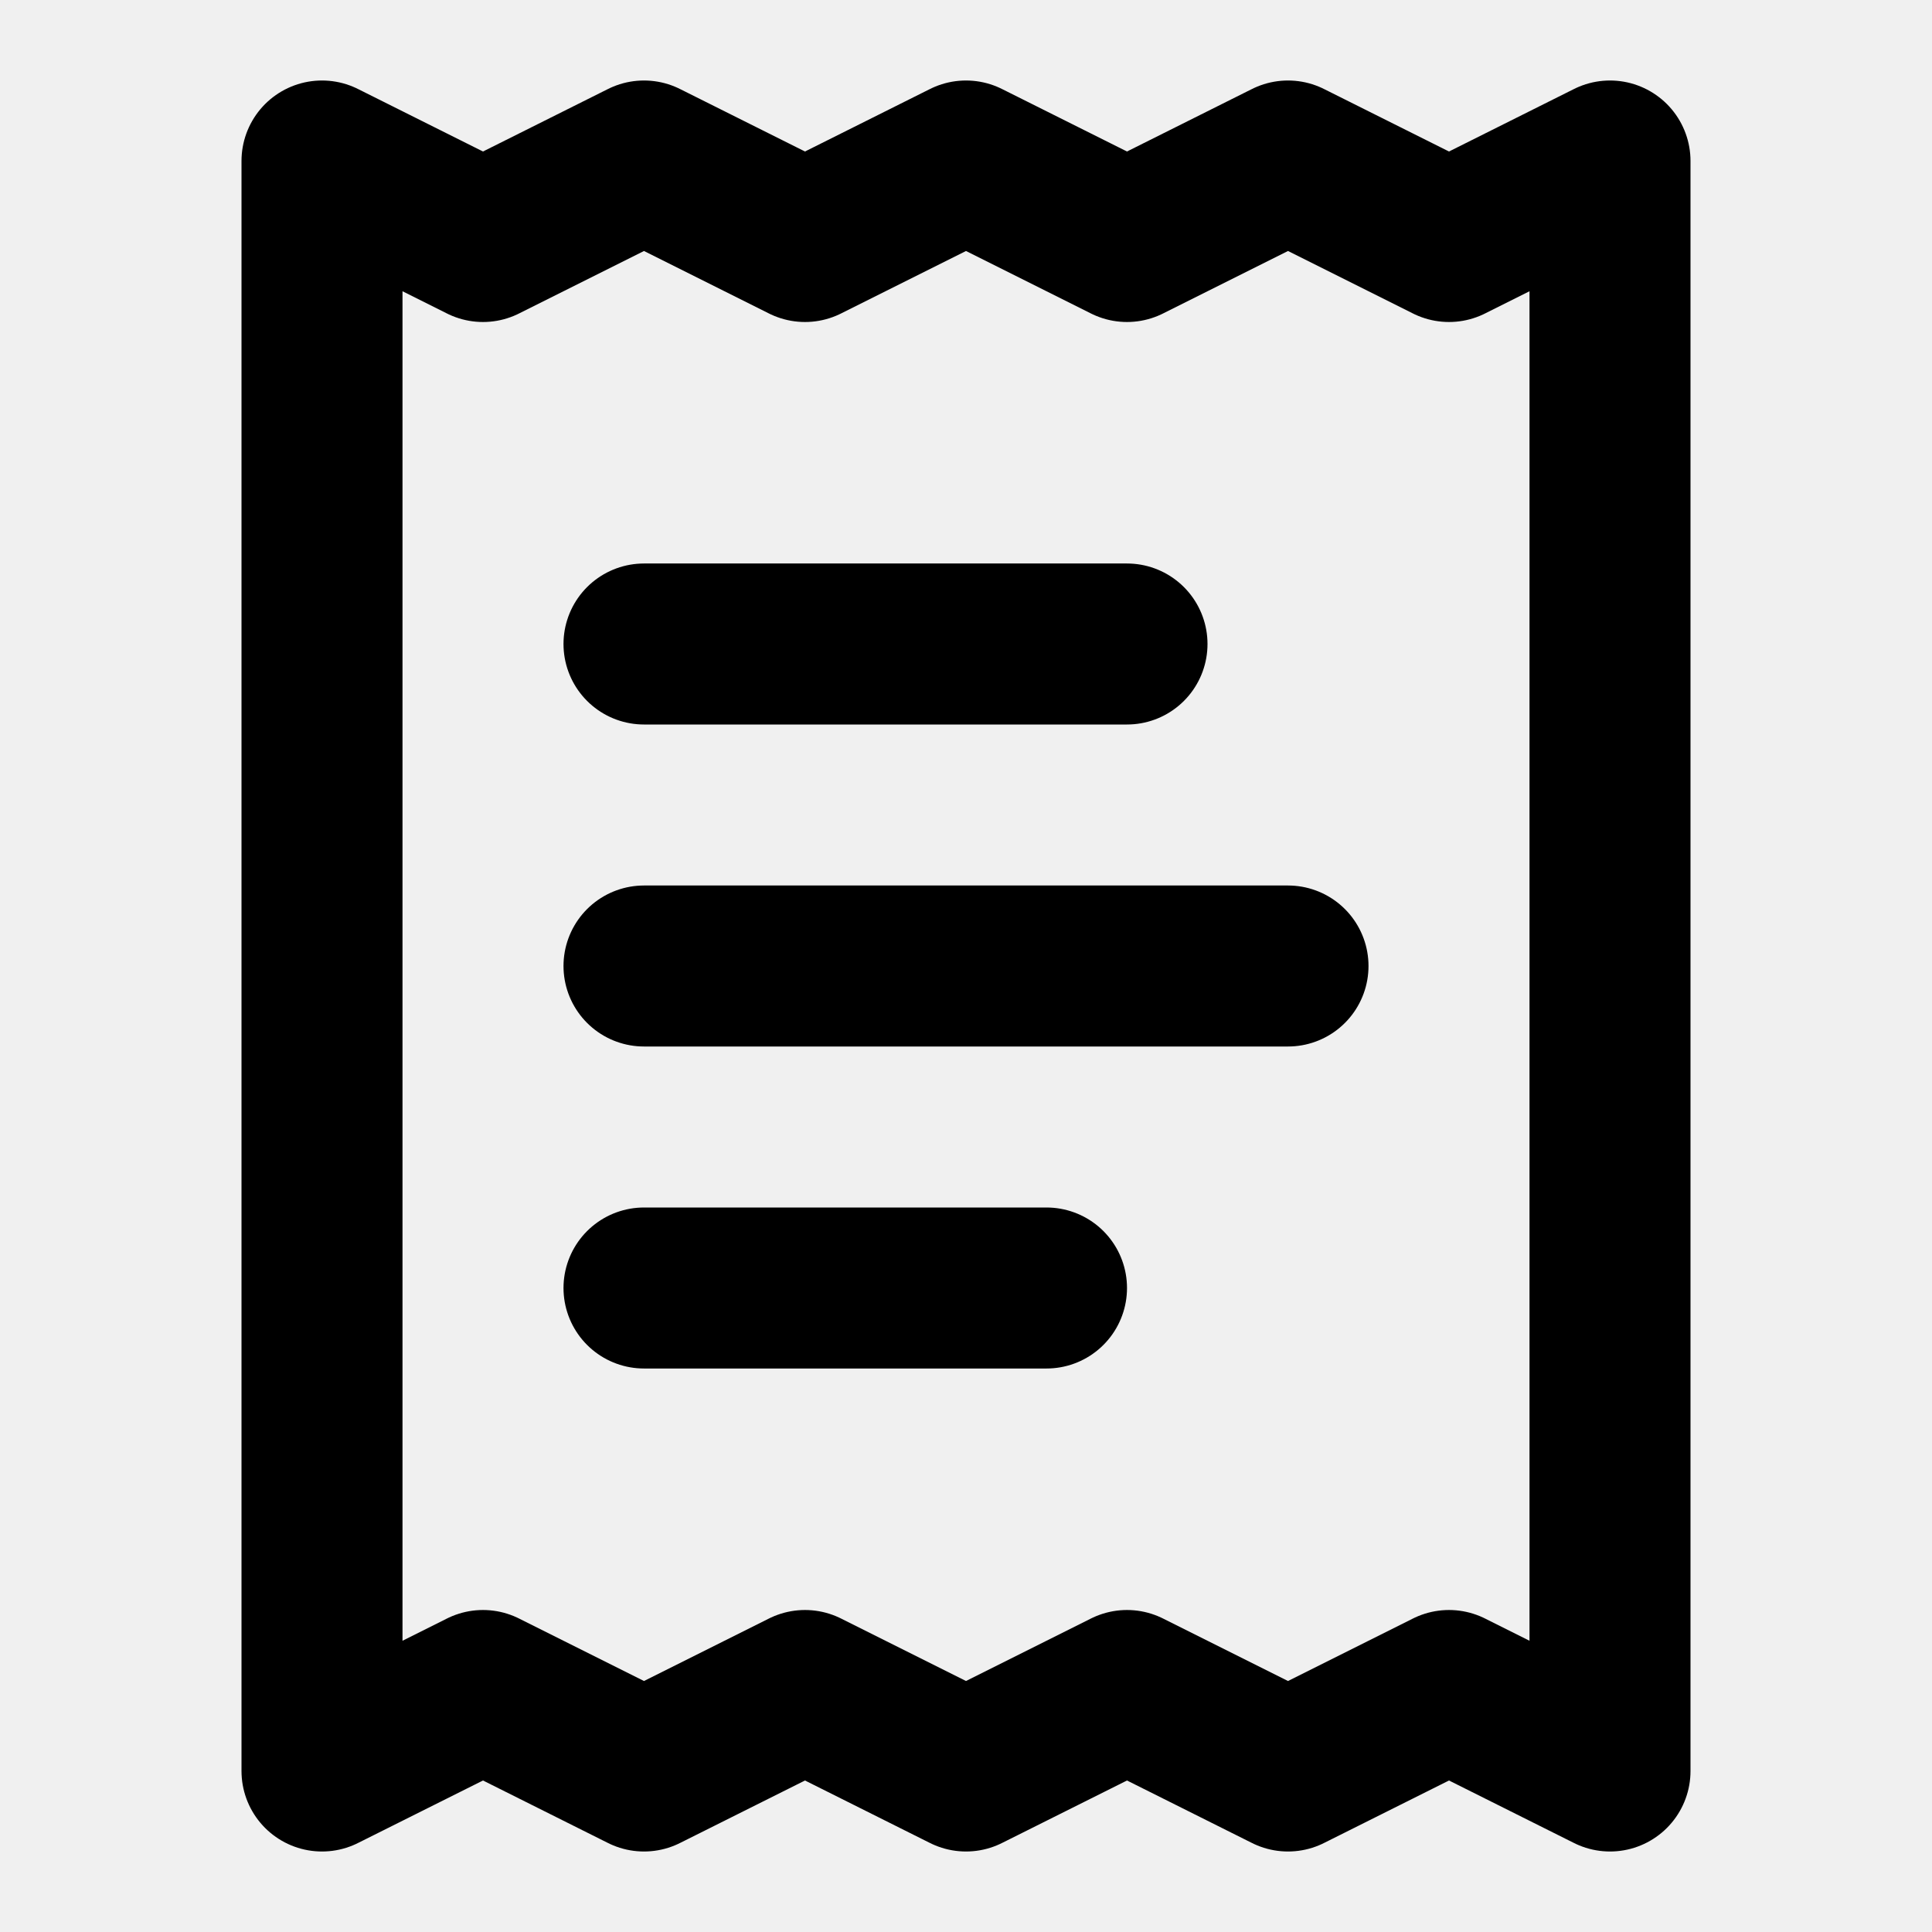
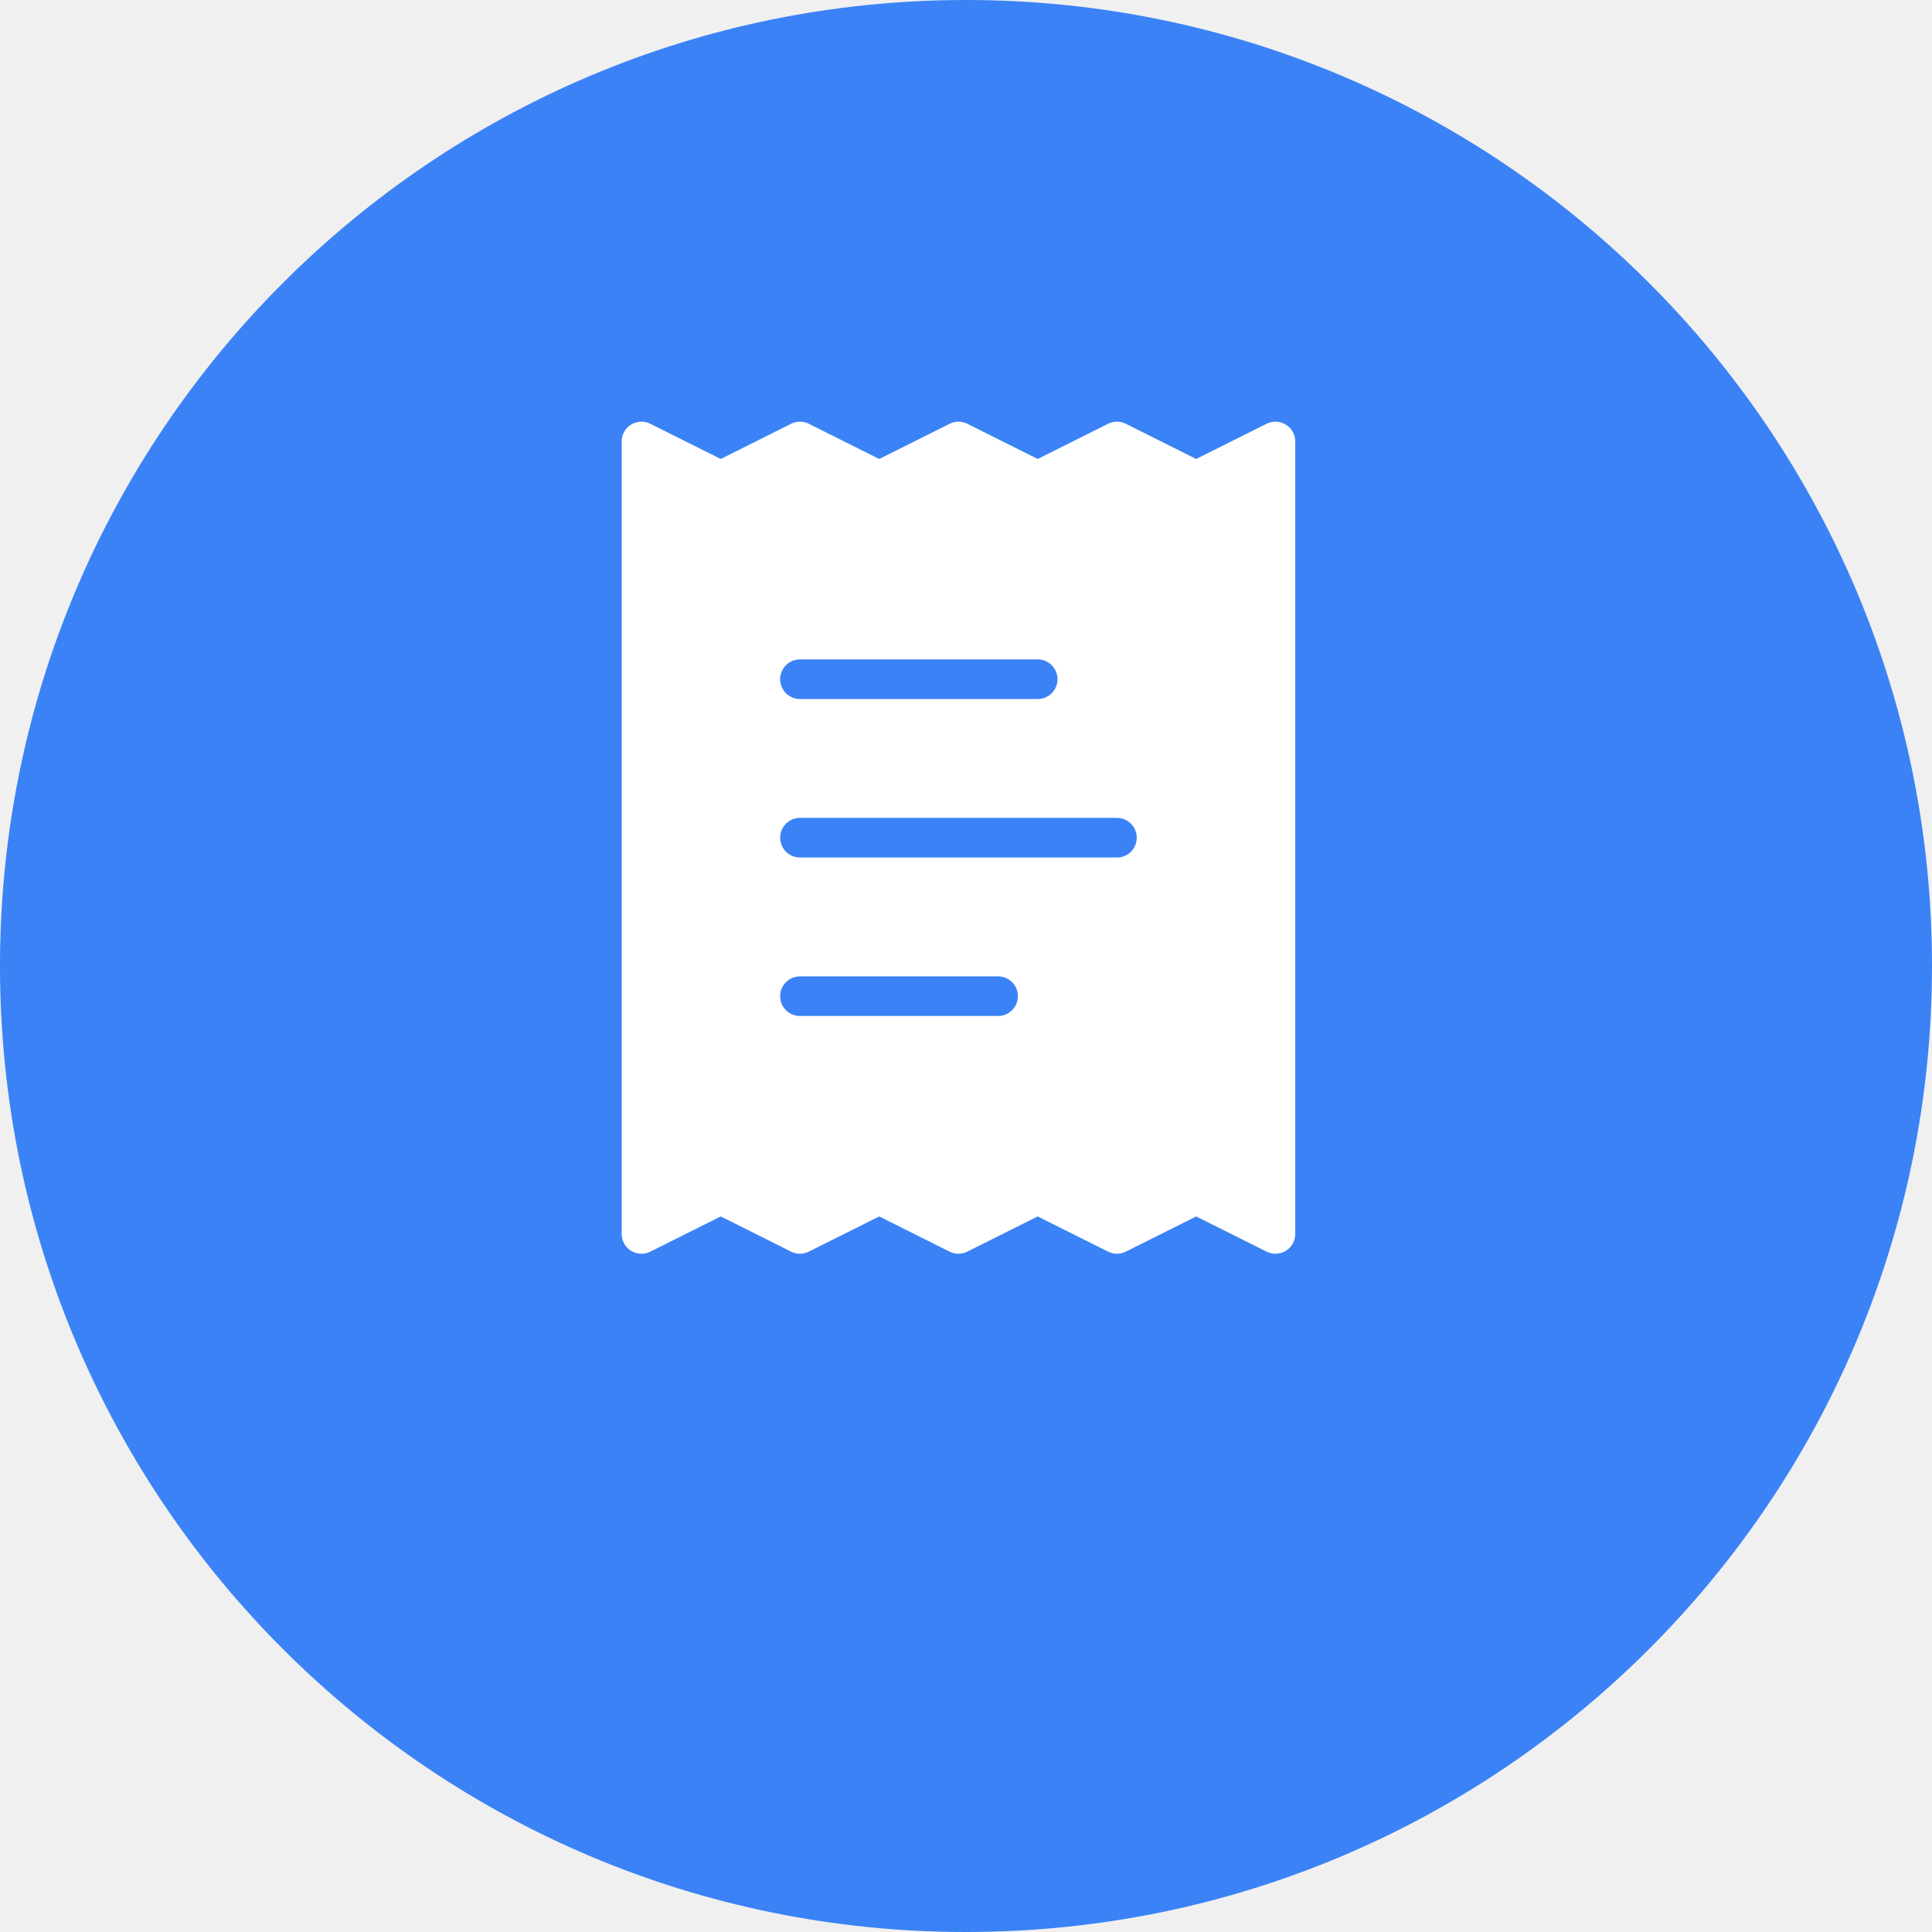
- <svg xmlns="http://www.w3.org/2000/svg" width="24" height="24" viewBox="0 0 24 24" fill="none" stroke="currentColor" stroke-width="2" stroke-linecap="round" stroke-linejoin="round" class="lucide lucide-receipt-text-icon lucide-receipt-text">
-   <path d="M4 2v20l2-1 2 1 2-1 2 1 2-1 2 1 2-1 2 1V2l-2 1-2-1-2 1-2-1-2 1-2-1-2 1Z" />
-   <path d="M14 8H8" />
-   <path d="M16 12H8" />
-   <path d="M13 16H8" />
+ <svg xmlns="http://www.w3.org/2000/svg" width="512" height="512" viewBox="0 0 512 512" fill="none">
+   <circle cx="256" cy="256" r="256" fill="#3b82f6" />
+   <g transform="translate(128, 96) scale(10.5)">
+     <path d="M4 2v20l2-1 2 1 2-1 2 1 2-1 2 1 2-1 2 1V2l-2 1-2-1-2 1-2-1-2 1-2-1-2 1Z" fill="white" stroke="white" stroke-width="1" stroke-linecap="round" stroke-linejoin="round" />
+     <path d="M14 8H8" stroke="#3b82f6" stroke-width="1" stroke-linecap="round" stroke-linejoin="round" />
+     <path d="M16 12H8" stroke="#3b82f6" stroke-width="1" stroke-linecap="round" stroke-linejoin="round" />
+     <path d="M13 16H8" stroke="#3b82f6" stroke-width="1" stroke-linecap="round" stroke-linejoin="round" />
+   </g>
</svg>
